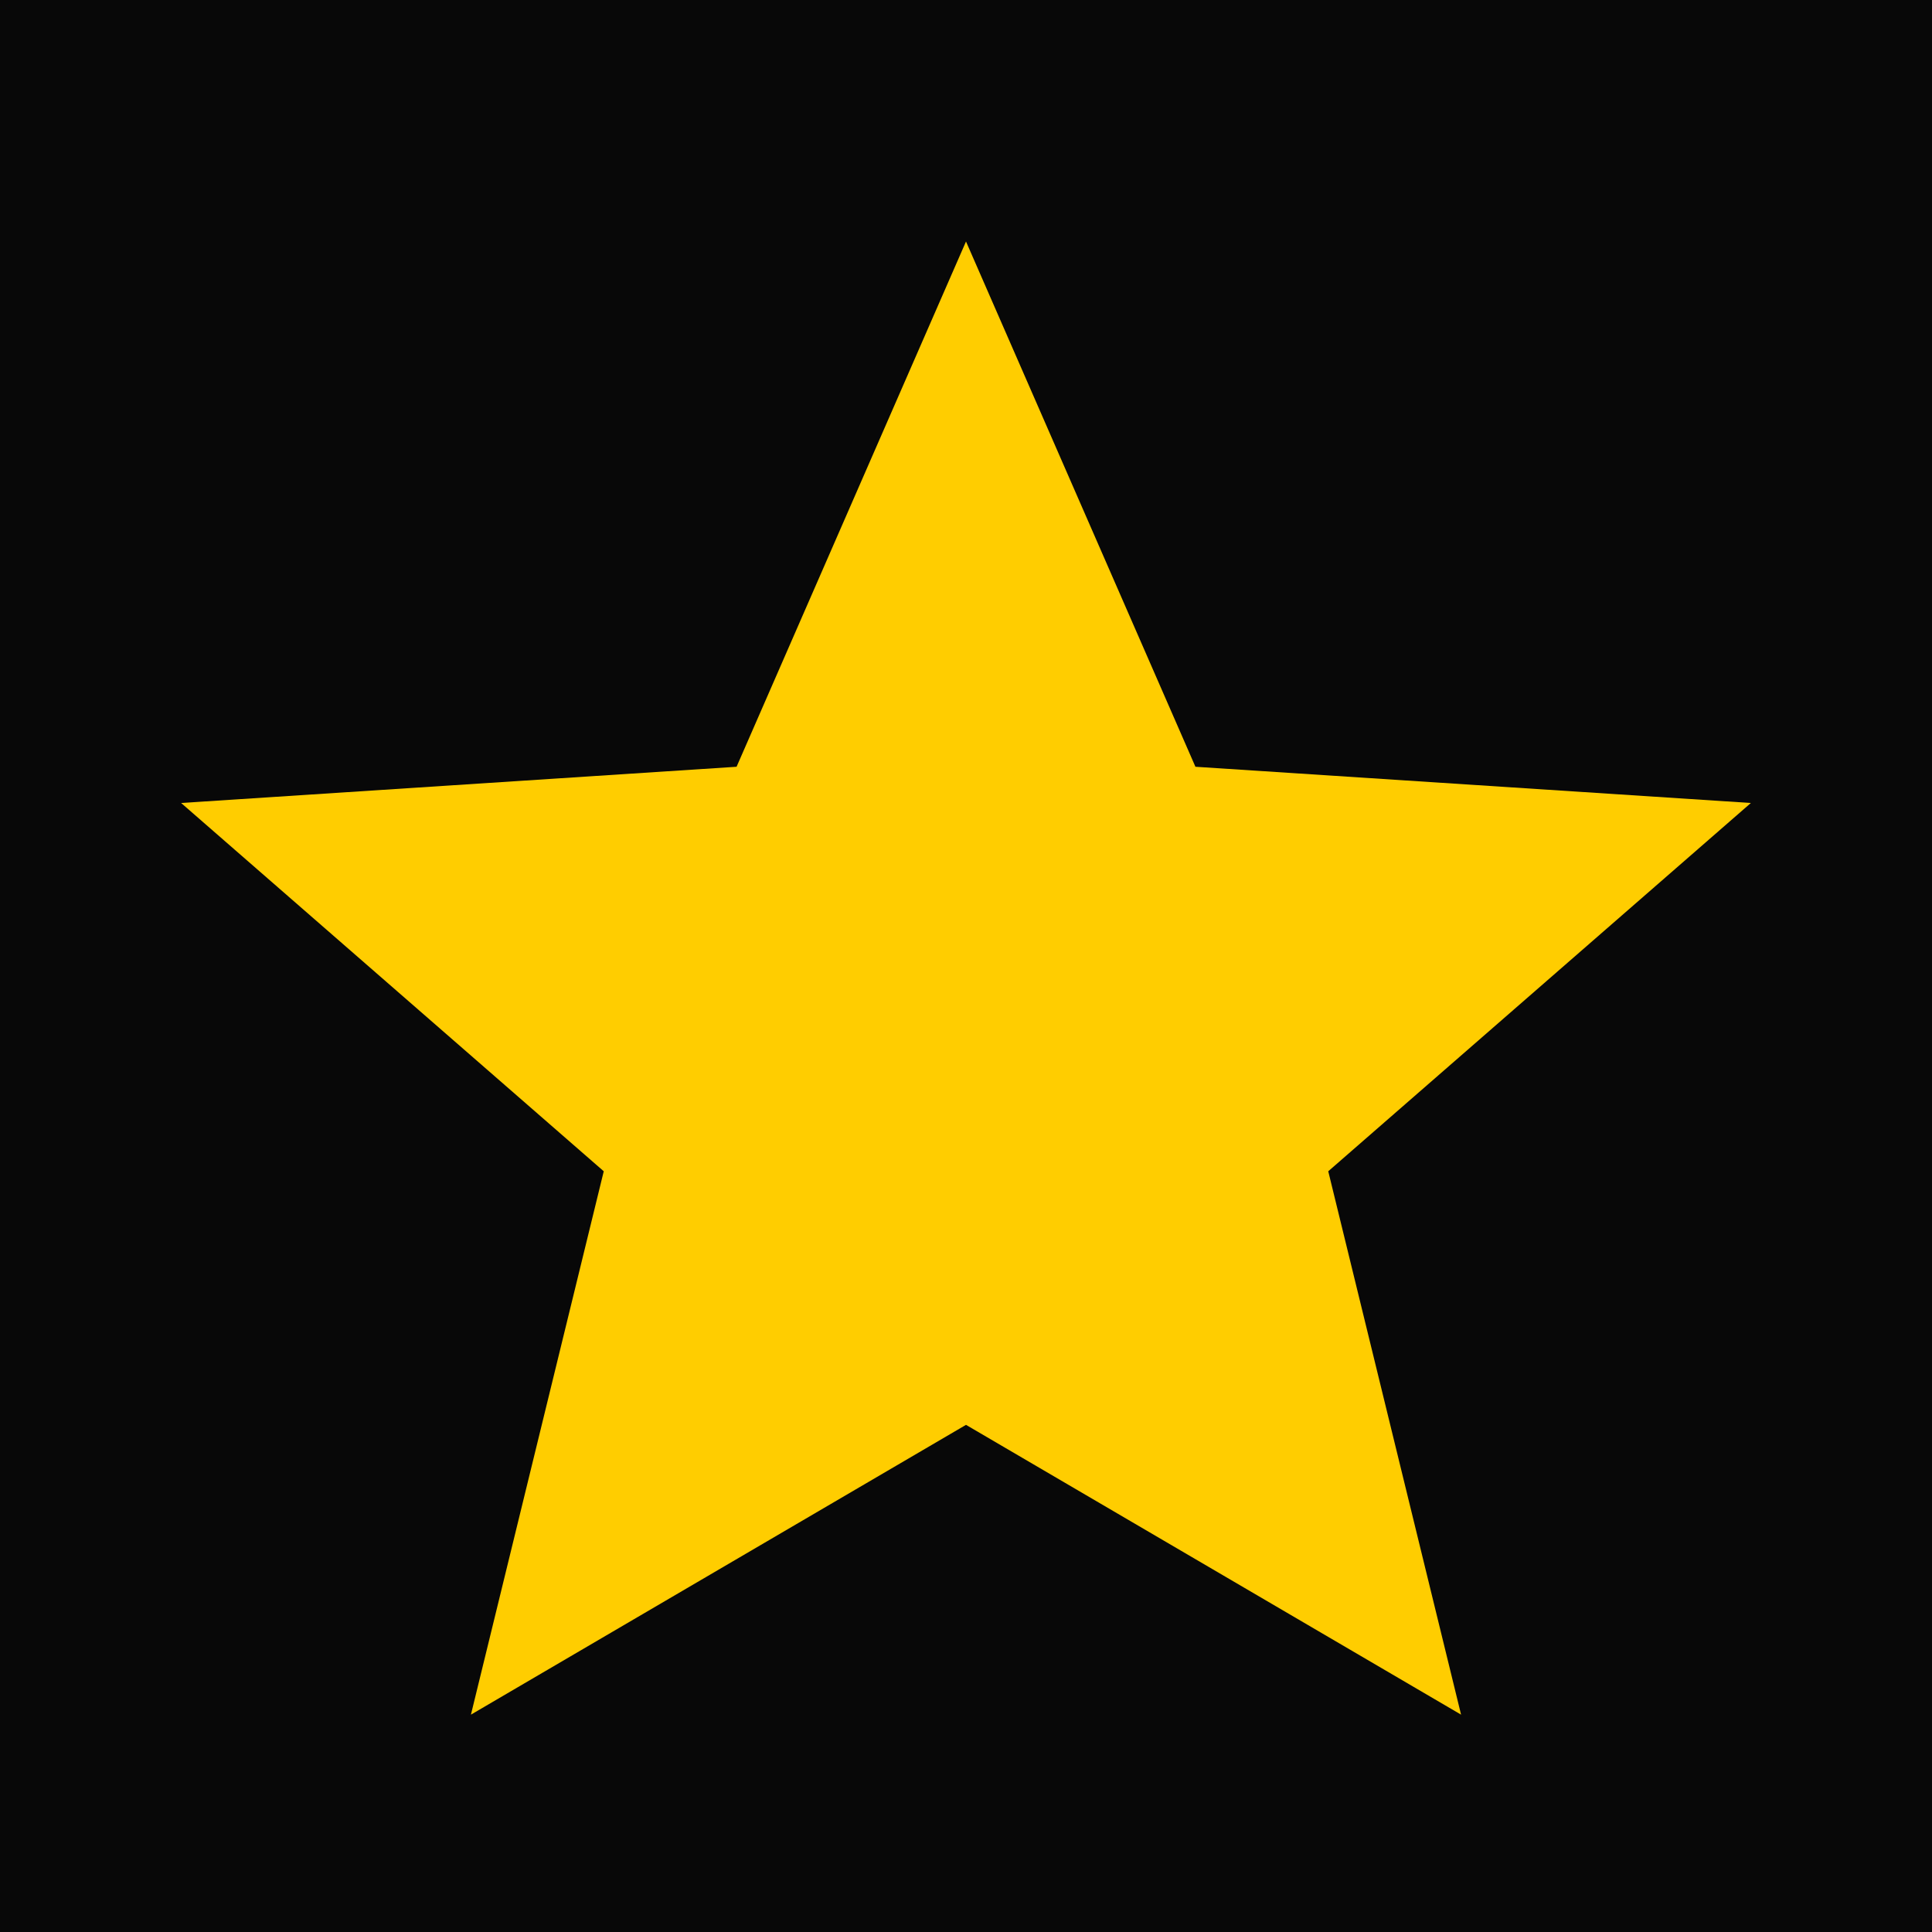
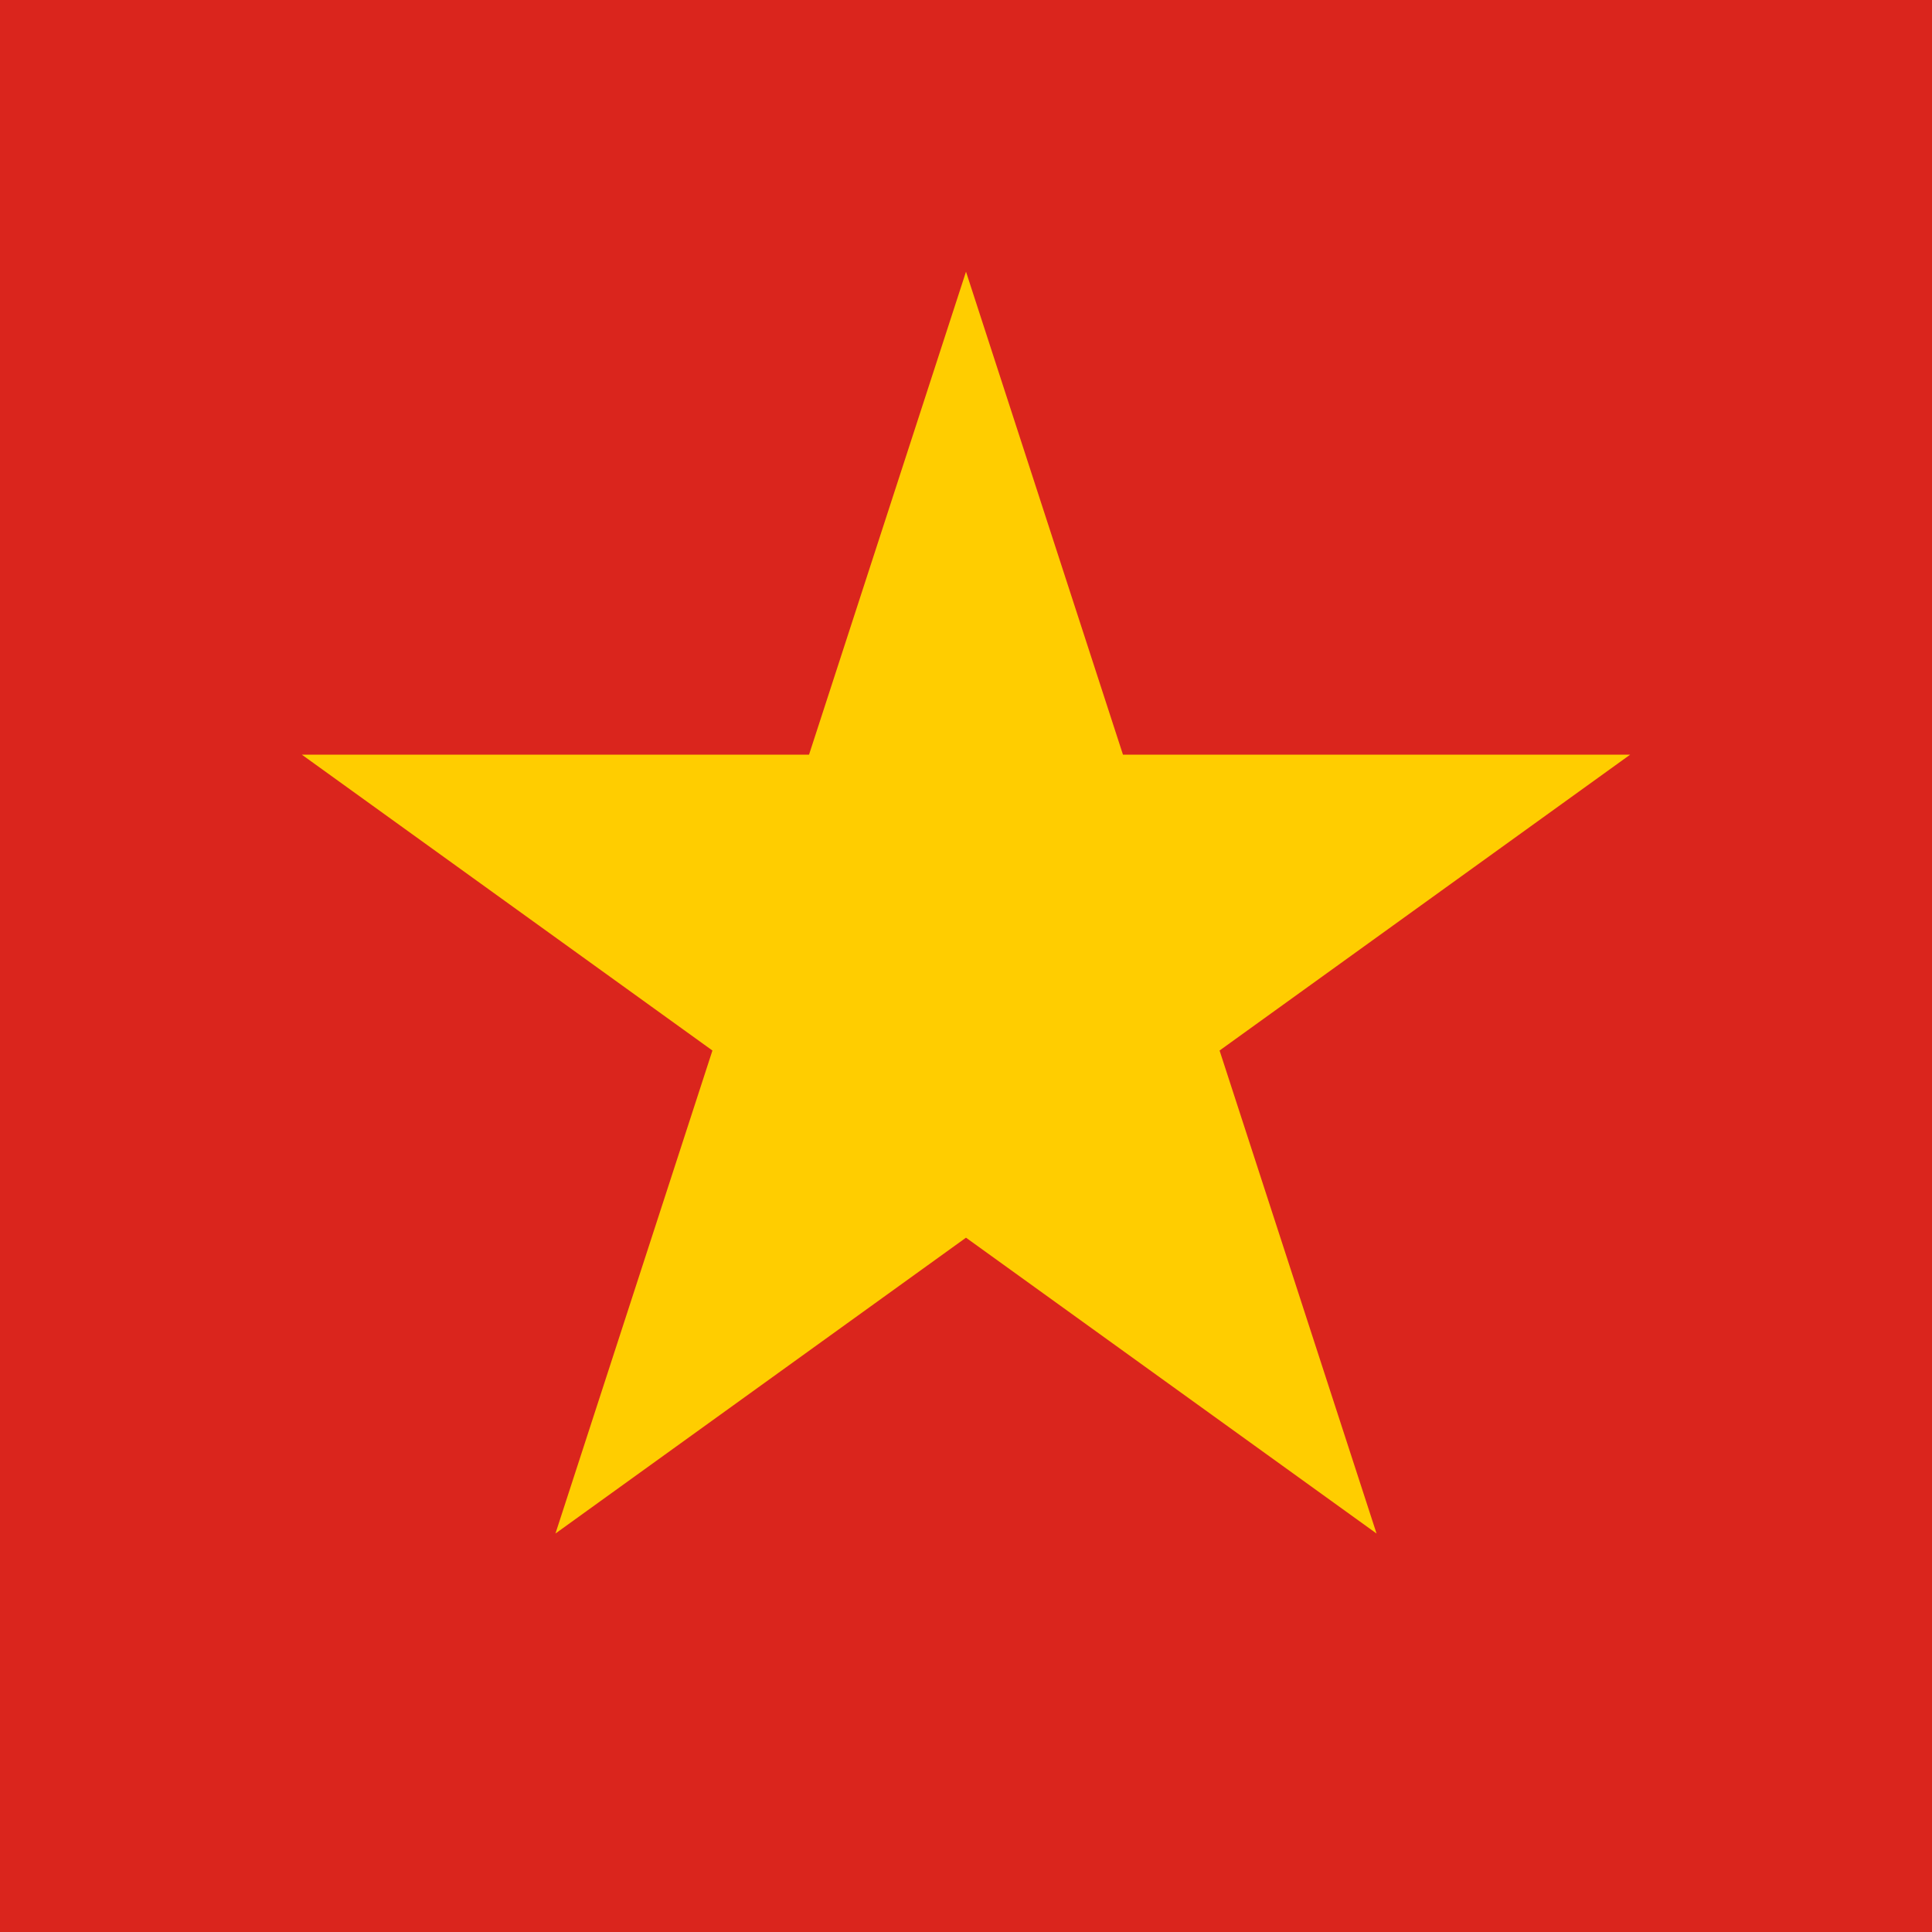
<svg xmlns="http://www.w3.org/2000/svg" width="32" height="32" viewBox="0 0 32 32">
-   <rect width="32" height="32" fill="#080808" />
-   <polygon points="16,4 19.8,12.7 29,13.3 22,19.4 24.2,28.4 16,23.6 7.8,28.4 10,19.4 3,13.3 12.2,12.7" fill="#FFCD00" />
+   <rect width="32" height="32" fill="#DA251D" />
+   <polygon points="16,4.5 18.6,12.5 27,12.5 20.2,17.4 22.8,25.4 16,20.5 9.2,25.4 11.8,17.4 5,12.5 13.4,12.5" fill="#FFCD00" />
</svg>
